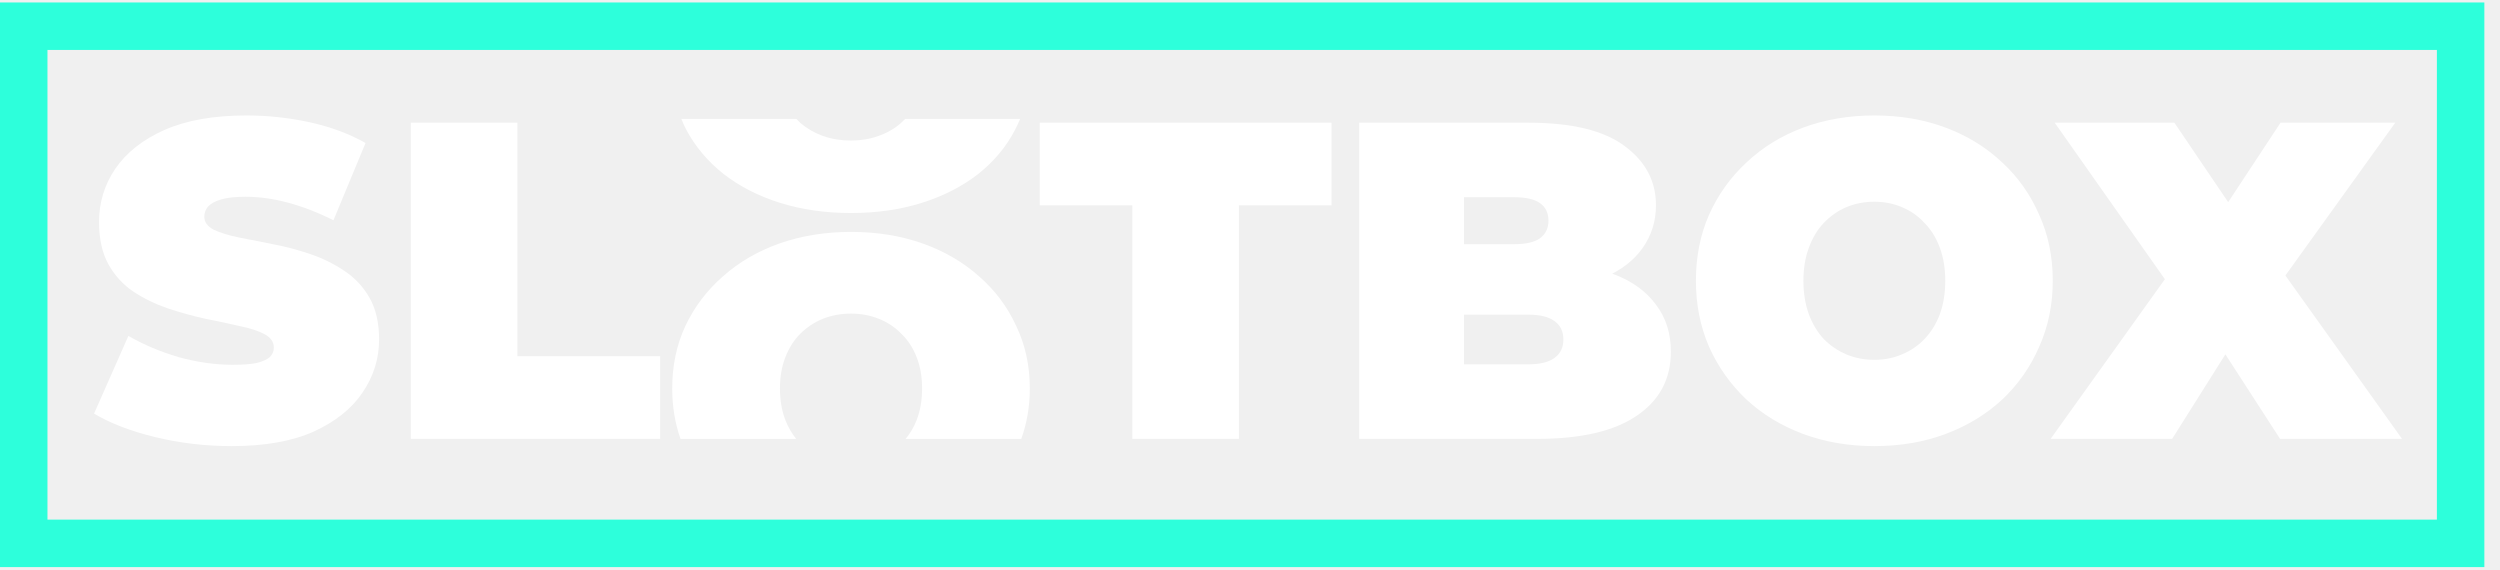
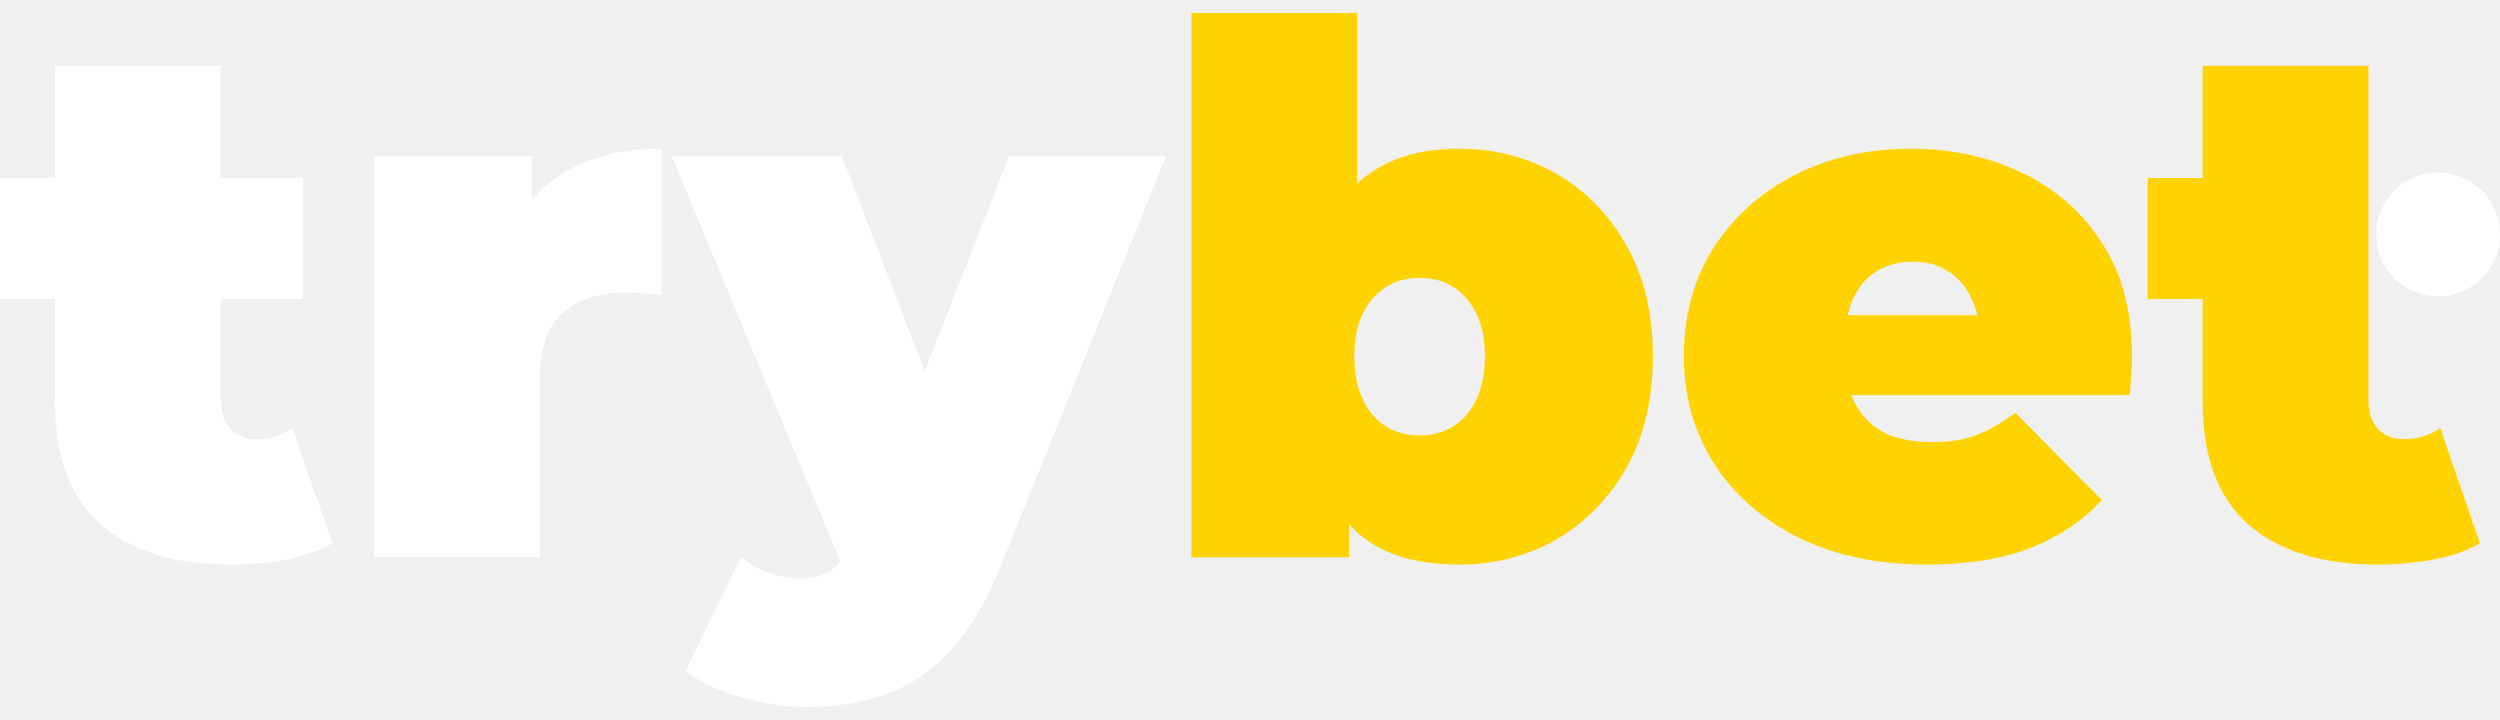
- <svg xmlns="http://www.w3.org/2000/svg" width="158" height="36" viewBox="0 0 158 36" fill="none">
-   <path d="M14.652 28.194C12.977 28.194 11.36 28.003 9.799 27.623C8.239 27.242 6.954 26.747 5.945 26.138L8.115 21.228C9.066 21.78 10.123 22.227 11.284 22.57C12.464 22.893 13.605 23.055 14.709 23.055C15.356 23.055 15.861 23.017 16.222 22.941C16.603 22.846 16.879 22.722 17.05 22.57C17.221 22.398 17.307 22.199 17.307 21.97C17.307 21.609 17.107 21.323 16.708 21.114C16.308 20.904 15.775 20.733 15.109 20.6C14.462 20.448 13.748 20.295 12.968 20.143C12.188 19.972 11.398 19.753 10.598 19.487C9.818 19.22 9.095 18.868 8.429 18.43C7.782 17.993 7.258 17.422 6.859 16.718C6.459 15.994 6.259 15.1 6.259 14.034C6.259 12.797 6.602 11.674 7.287 10.665C7.991 9.638 9.028 8.819 10.399 8.21C11.788 7.601 13.51 7.297 15.566 7.297C16.917 7.297 18.249 7.44 19.562 7.725C20.876 8.011 22.055 8.448 23.102 9.038L21.075 13.92C20.086 13.425 19.125 13.054 18.192 12.806C17.279 12.559 16.384 12.435 15.509 12.435C14.862 12.435 14.348 12.492 13.967 12.607C13.586 12.721 13.31 12.873 13.139 13.063C12.987 13.254 12.911 13.463 12.911 13.691C12.911 14.034 13.111 14.31 13.51 14.519C13.91 14.71 14.433 14.871 15.081 15.005C15.747 15.138 16.47 15.281 17.25 15.433C18.049 15.585 18.839 15.794 19.619 16.061C20.4 16.327 21.113 16.679 21.761 17.117C22.427 17.555 22.959 18.126 23.359 18.83C23.759 19.534 23.959 20.41 23.959 21.456C23.959 22.674 23.607 23.797 22.902 24.825C22.217 25.834 21.19 26.652 19.819 27.28C18.449 27.889 16.727 28.194 14.652 28.194Z" fill="white" />
-   <path d="M25.963 27.737V7.754H32.701V22.513H41.722V27.737H25.963Z" fill="white" />
-   <path d="M71.562 27.737V12.978H65.71V7.754H84.152V12.978H78.3V27.737H71.562Z" fill="white" />
-   <path d="M85.902 27.737V7.754H96.579C99.338 7.754 101.374 8.248 102.688 9.238C104.001 10.209 104.657 11.455 104.657 12.978C104.657 13.986 104.372 14.89 103.801 15.69C103.249 16.47 102.44 17.089 101.374 17.545C100.309 18.002 98.996 18.23 97.435 18.23L98.006 16.689C99.567 16.689 100.908 16.908 102.031 17.346C103.173 17.783 104.048 18.421 104.657 19.258C105.285 20.077 105.599 21.066 105.599 22.227C105.599 23.959 104.876 25.31 103.43 26.281C102.003 27.252 99.909 27.737 97.15 27.737H85.902ZM92.525 23.026H96.579C97.321 23.026 97.873 22.893 98.234 22.627C98.615 22.36 98.805 21.97 98.805 21.456C98.805 20.942 98.615 20.552 98.234 20.286C97.873 20.02 97.321 19.886 96.579 19.886H92.068V15.433H95.665C96.426 15.433 96.978 15.309 97.321 15.062C97.682 14.795 97.863 14.424 97.863 13.948C97.863 13.454 97.682 13.082 97.321 12.835C96.978 12.588 96.426 12.464 95.665 12.464H92.525V23.026Z" fill="white" />
-   <path d="M118.458 28.194C116.841 28.194 115.337 27.937 113.948 27.423C112.578 26.909 111.388 26.186 110.379 25.253C109.371 24.302 108.581 23.188 108.01 21.913C107.458 20.638 107.182 19.249 107.182 17.745C107.182 16.223 107.458 14.833 108.01 13.577C108.581 12.302 109.371 11.198 110.379 10.266C111.388 9.314 112.578 8.582 113.948 8.068C115.337 7.554 116.841 7.297 118.458 7.297C120.095 7.297 121.599 7.554 122.969 8.068C124.339 8.582 125.529 9.314 126.537 10.266C127.546 11.198 128.326 12.302 128.878 13.577C129.449 14.833 129.735 16.223 129.735 17.745C129.735 19.249 129.449 20.638 128.878 21.913C128.326 23.188 127.546 24.302 126.537 25.253C125.529 26.186 124.339 26.909 122.969 27.423C121.599 27.937 120.095 28.194 118.458 28.194ZM118.458 22.741C119.086 22.741 119.667 22.627 120.2 22.398C120.752 22.17 121.227 21.846 121.627 21.428C122.046 20.99 122.369 20.467 122.598 19.858C122.826 19.23 122.94 18.526 122.94 17.745C122.94 16.965 122.826 16.27 122.598 15.661C122.369 15.033 122.046 14.51 121.627 14.091C121.227 13.653 120.752 13.32 120.2 13.092C119.667 12.864 119.086 12.749 118.458 12.749C117.83 12.749 117.24 12.864 116.688 13.092C116.155 13.32 115.68 13.653 115.261 14.091C114.861 14.51 114.547 15.033 114.319 15.661C114.091 16.27 113.976 16.965 113.976 17.745C113.976 18.526 114.091 19.23 114.319 19.858C114.547 20.467 114.861 20.99 115.261 21.428C115.68 21.846 116.155 22.17 116.688 22.398C117.24 22.627 117.83 22.741 118.458 22.741Z" fill="white" />
-   <path d="M129.599 27.737L138.506 15.29L138.478 20L129.856 7.754H137.421L142.446 15.176L139.22 15.204L144.13 7.754H151.381L142.76 19.744V15.062L151.809 27.737H144.101L139.077 19.972L142.189 19.943L137.279 27.737H129.599Z" fill="white" />
-   <path d="M43.314 20.604C42.761 21.793 42.484 23.109 42.484 24.55C42.484 25.682 42.659 26.745 43.008 27.741H50.319C50.04 27.392 49.813 26.996 49.636 26.551C49.407 25.956 49.293 25.289 49.293 24.55C49.293 23.812 49.407 23.154 49.636 22.577C49.865 21.982 50.18 21.487 50.58 21.09C51 20.676 51.477 20.36 52.011 20.144C52.564 19.928 53.155 19.82 53.784 19.82C54.414 19.82 54.995 19.928 55.529 20.144C56.083 20.36 56.559 20.676 56.96 21.09C57.379 21.487 57.704 21.982 57.932 22.577C58.161 23.154 58.276 23.812 58.276 24.55C58.276 25.289 58.161 25.956 57.932 26.551C57.756 26.996 57.523 27.392 57.233 27.741H64.542C64.904 26.745 65.084 25.682 65.084 24.55C65.084 23.109 64.798 21.793 64.226 20.604C63.673 19.396 62.891 18.351 61.88 17.468C60.87 16.567 59.678 15.873 58.304 15.386C56.931 14.9 55.425 14.656 53.784 14.656C52.163 14.656 50.657 14.9 49.264 15.386C47.891 15.873 46.699 16.567 45.688 17.468C44.678 18.351 43.886 19.396 43.314 20.604Z" fill="white" />
-   <path d="M49.283 12.816C50.667 13.247 52.165 13.463 53.777 13.463C55.407 13.463 56.906 13.247 58.271 12.816C59.636 12.384 60.821 11.776 61.826 10.993C62.831 10.194 63.609 9.258 64.159 8.187C64.275 7.967 64.38 7.743 64.473 7.516H57.206C57.12 7.607 57.029 7.695 56.934 7.779C56.536 8.131 56.062 8.403 55.512 8.595C54.981 8.787 54.403 8.883 53.777 8.883C53.151 8.883 52.563 8.787 52.013 8.595C51.482 8.403 51.008 8.131 50.591 7.779C50.5 7.695 50.413 7.607 50.331 7.516H43.062C43.152 7.743 43.253 7.967 43.366 8.187C43.935 9.258 44.722 10.194 45.727 10.993C46.732 11.776 47.917 12.384 49.283 12.816Z" fill="white" />
-   <rect x="1.5" y="1.656" width="154.011" height="32.684" stroke="#2DFFDB" stroke-width="3" />
+ <svg xmlns="http://www.w3.org/2000/svg" width="125" height="36" viewBox="0 0 125 36" fill="none">
+   <path d="M11.517 28.23C8.754 28.23 6.602 27.57 5.062 26.249C3.521 24.905 2.751 22.851 2.751 20.088V3.289H11.04V20.014C11.04 20.625 11.199 21.102 11.517 21.445C11.859 21.787 12.275 21.958 12.764 21.958C13.473 21.958 14.096 21.775 14.634 21.408L16.615 27.166C15.979 27.533 15.209 27.802 14.304 27.973C13.424 28.144 12.495 28.23 11.517 28.23ZM0 14.953V8.901H15.148V14.953H0Z" fill="white" />
+   <path d="M18.704 27.863V7.801H26.59V13.852L25.306 12.129C25.917 10.564 26.895 9.39 28.24 8.607C29.585 7.825 31.199 7.434 33.082 7.434V14.769C32.715 14.72 32.385 14.684 32.092 14.659C31.823 14.635 31.541 14.623 31.248 14.623C30.001 14.623 28.974 14.953 28.167 15.613C27.384 16.249 26.993 17.361 26.993 18.951V27.863H18.704Z" fill="white" />
+   <path d="M40.37 35.346C39.269 35.346 38.145 35.174 36.995 34.832C35.871 34.514 34.966 34.086 34.281 33.548L37.032 27.863C37.448 28.181 37.912 28.438 38.426 28.634C38.964 28.829 39.477 28.927 39.966 28.927C40.7 28.927 41.262 28.768 41.654 28.45C42.045 28.157 42.363 27.704 42.607 27.093L43.451 24.966L44.038 24.159L50.456 7.801H58.305L50.053 28.267C49.319 30.101 48.463 31.531 47.485 32.558C46.532 33.585 45.456 34.306 44.258 34.722C43.084 35.138 41.788 35.346 40.37 35.346ZM42.314 28.78L33.584 7.801H42.094L48.109 23.425L42.314 28.78Z" fill="white" />
+   <path d="M72.96 28.23C71.126 28.23 69.647 27.863 68.522 27.13C67.397 26.396 66.578 25.259 66.064 23.719C65.575 22.178 65.331 20.21 65.331 17.814C65.331 15.442 65.6 13.498 66.138 11.982C66.676 10.441 67.507 9.304 68.632 8.571C69.781 7.813 71.224 7.434 72.96 7.434C74.72 7.434 76.334 7.849 77.801 8.681C79.268 9.512 80.442 10.71 81.322 12.275C82.203 13.816 82.643 15.662 82.643 17.814C82.643 19.965 82.203 21.824 81.322 23.389C80.442 24.929 79.268 26.127 77.801 26.983C76.334 27.814 74.72 28.23 72.96 28.23ZM59.572 27.863V0.648H67.862V10.478L67.495 17.814L67.458 25.149V27.863H59.572ZM70.979 21.775C71.591 21.775 72.141 21.628 72.63 21.335C73.119 21.041 73.51 20.601 73.803 20.014C74.097 19.403 74.244 18.669 74.244 17.814C74.244 16.933 74.097 16.212 73.803 15.65C73.51 15.063 73.119 14.623 72.63 14.329C72.141 14.036 71.591 13.889 70.979 13.889C70.368 13.889 69.818 14.036 69.329 14.329C68.84 14.623 68.448 15.063 68.155 15.65C67.862 16.212 67.715 16.933 67.715 17.814C67.715 18.669 67.862 19.403 68.155 20.014C68.448 20.601 68.84 21.041 69.329 21.335C69.818 21.628 70.368 21.775 70.979 21.775Z" fill="#FFD301" />
+   <path d="M96.331 28.23C93.885 28.23 91.746 27.778 89.912 26.873C88.103 25.968 86.697 24.733 85.694 23.169C84.692 21.579 84.19 19.794 84.19 17.814C84.19 15.784 84.679 13.987 85.657 12.422C86.66 10.857 88.017 9.634 89.729 8.754C91.465 7.874 93.409 7.434 95.561 7.434C97.541 7.434 99.363 7.825 101.025 8.607C102.713 9.39 104.057 10.551 105.06 12.092C106.087 13.632 106.6 15.54 106.6 17.814C106.6 18.107 106.588 18.437 106.564 18.804C106.539 19.146 106.515 19.464 106.49 19.758H91.049V15.76H102.089L98.972 16.823C98.972 16.041 98.825 15.381 98.531 14.843C98.262 14.28 97.883 13.852 97.394 13.559C96.905 13.241 96.319 13.082 95.634 13.082C94.949 13.082 94.35 13.241 93.837 13.559C93.348 13.852 92.969 14.28 92.7 14.843C92.431 15.381 92.296 16.041 92.296 16.823V18.07C92.296 18.926 92.467 19.66 92.81 20.271C93.152 20.882 93.641 21.347 94.277 21.665C94.912 21.958 95.683 22.105 96.587 22.105C97.517 22.105 98.275 21.983 98.861 21.738C99.473 21.494 100.108 21.127 100.769 20.638L105.097 25.002C104.119 26.054 102.908 26.861 101.466 27.423C100.047 27.961 98.336 28.23 96.331 28.23Z" fill="#FFD301" />
+   <path d="M118.899 28.23C116.136 28.23 113.984 27.57 112.444 26.249C110.903 24.905 110.133 22.851 110.133 20.088V3.289H118.422V20.014C118.422 20.625 118.581 21.102 118.899 21.445C119.242 21.787 119.657 21.958 120.146 21.958C120.855 21.958 121.479 21.775 122.017 21.408L123.997 27.166C123.362 27.533 122.591 27.802 121.687 27.973C120.806 28.144 119.877 28.23 118.899 28.23ZM107.382 14.953V8.901H118.422V14.953H107.382Z" fill="#FFD301" />
+   <circle cx="121.907" cy="11.72" r="3.095" fill="white" />
</svg>
